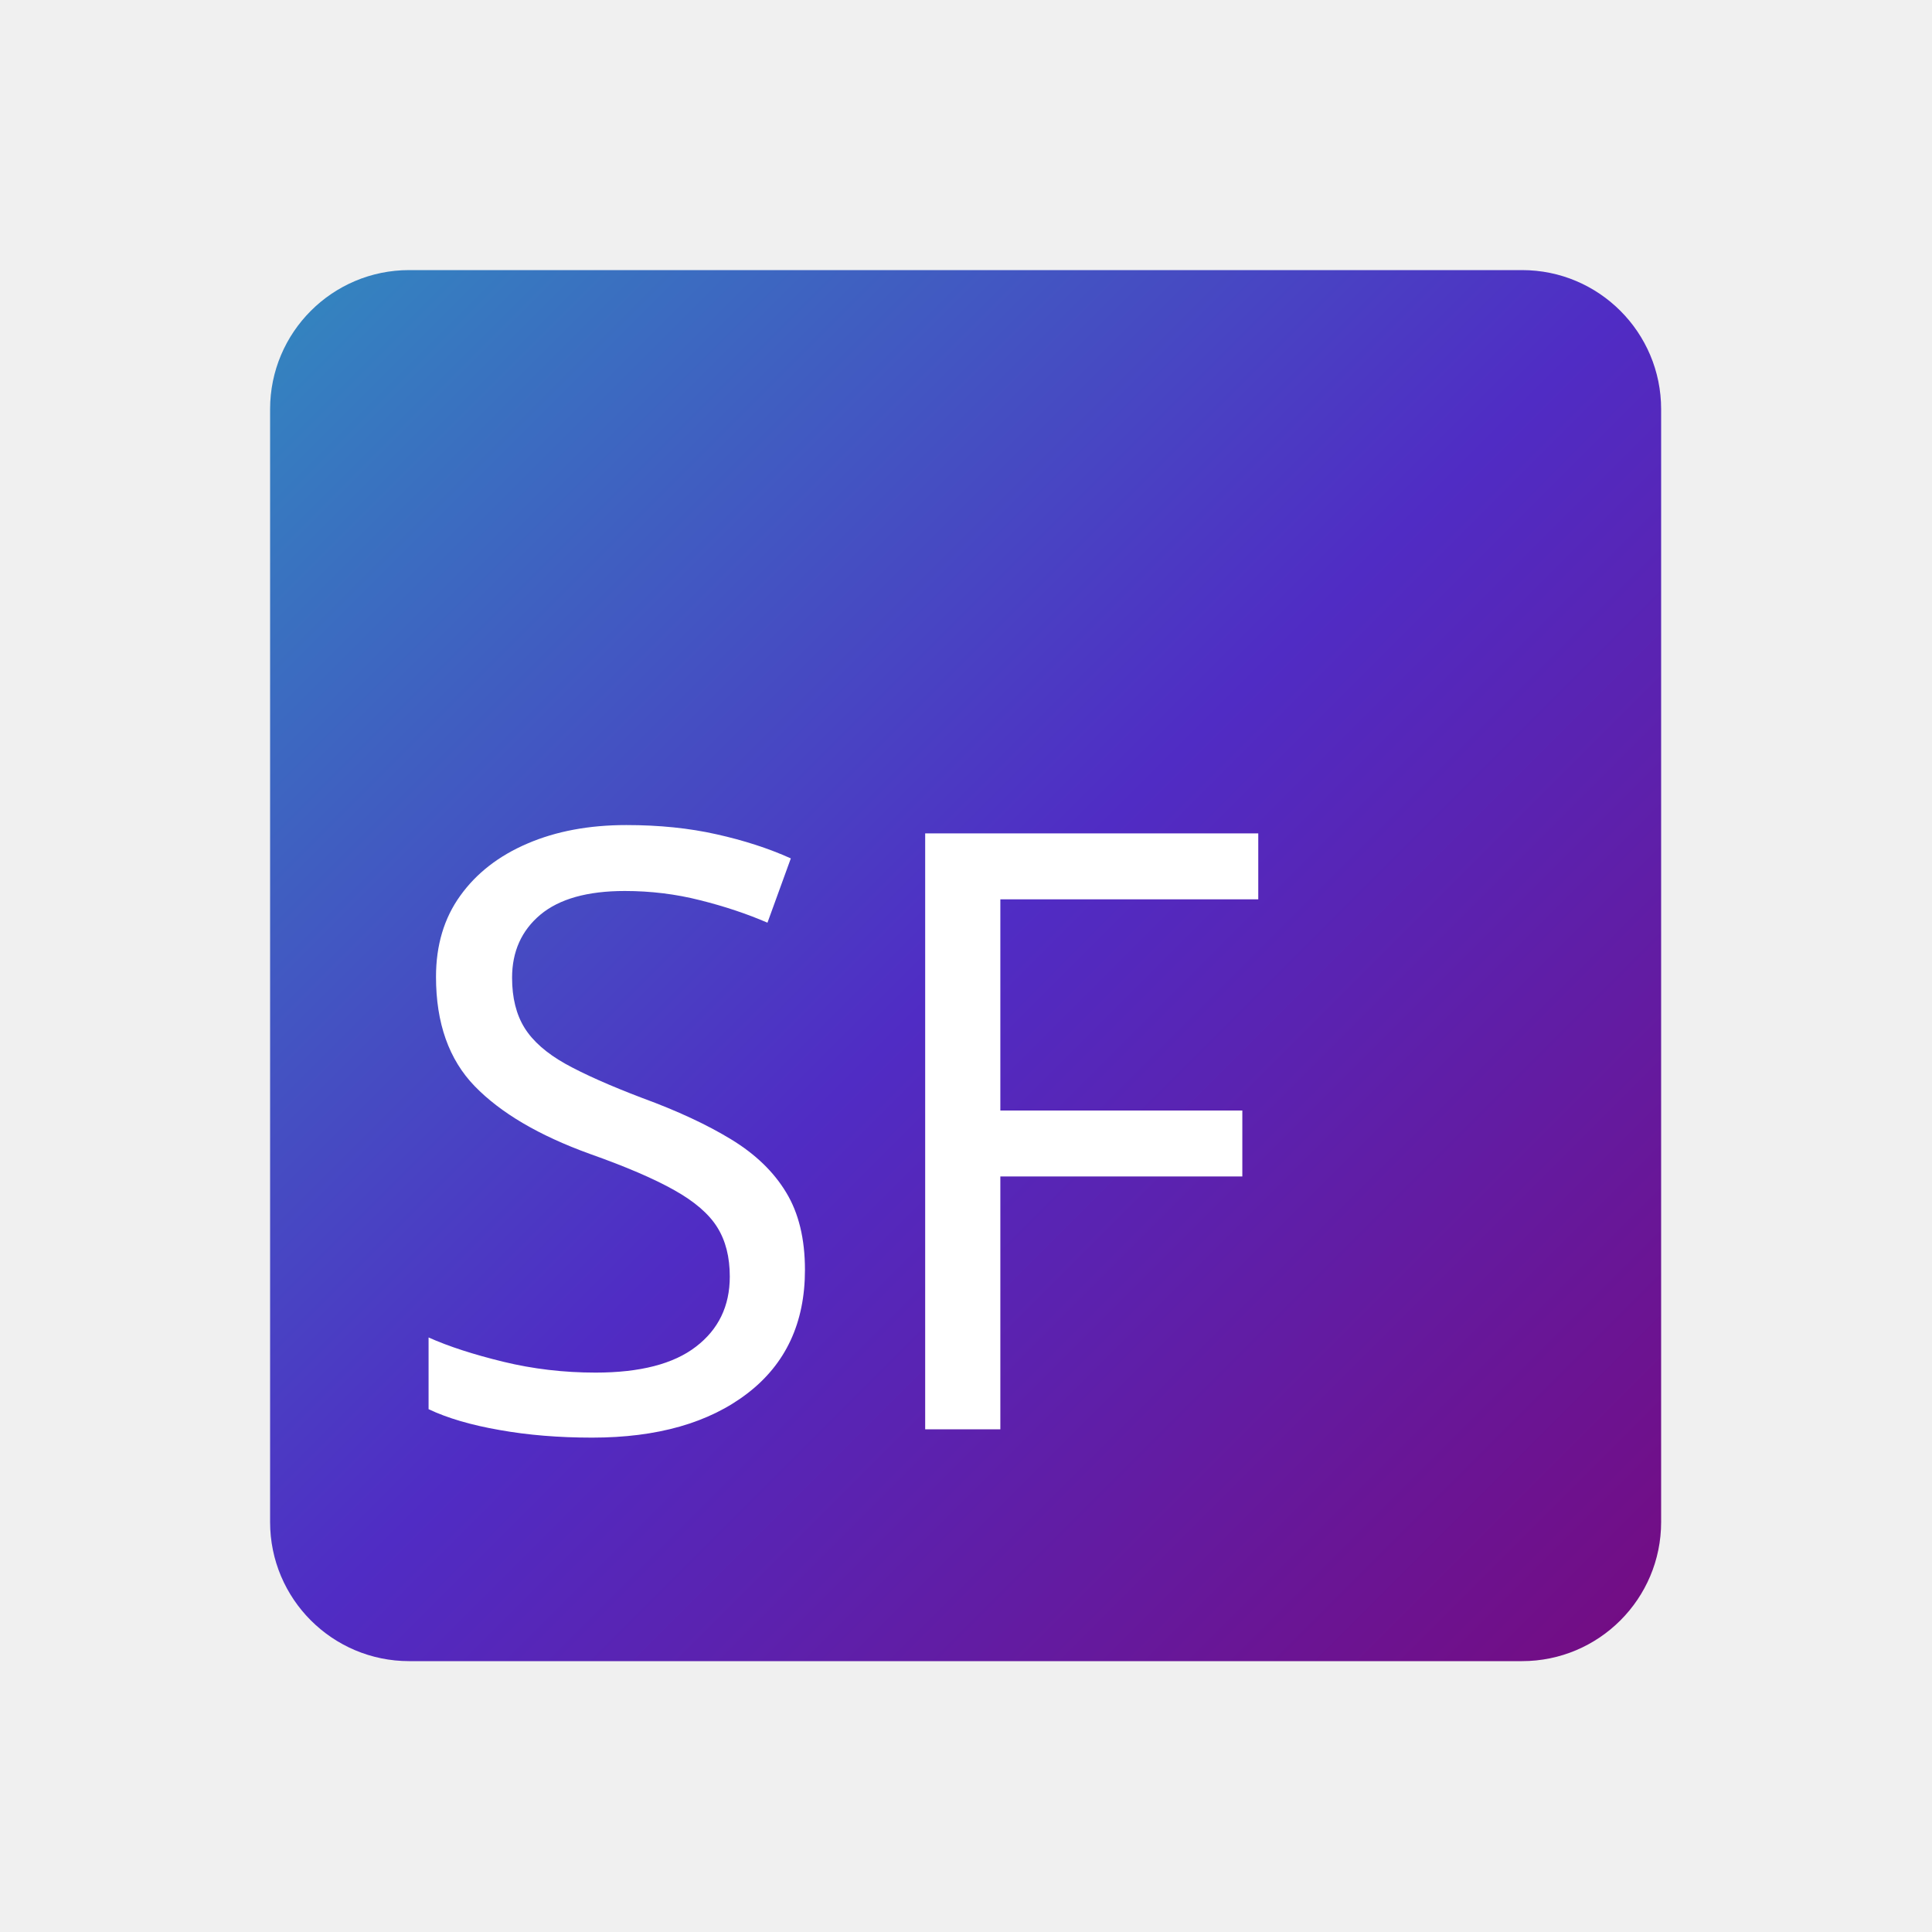
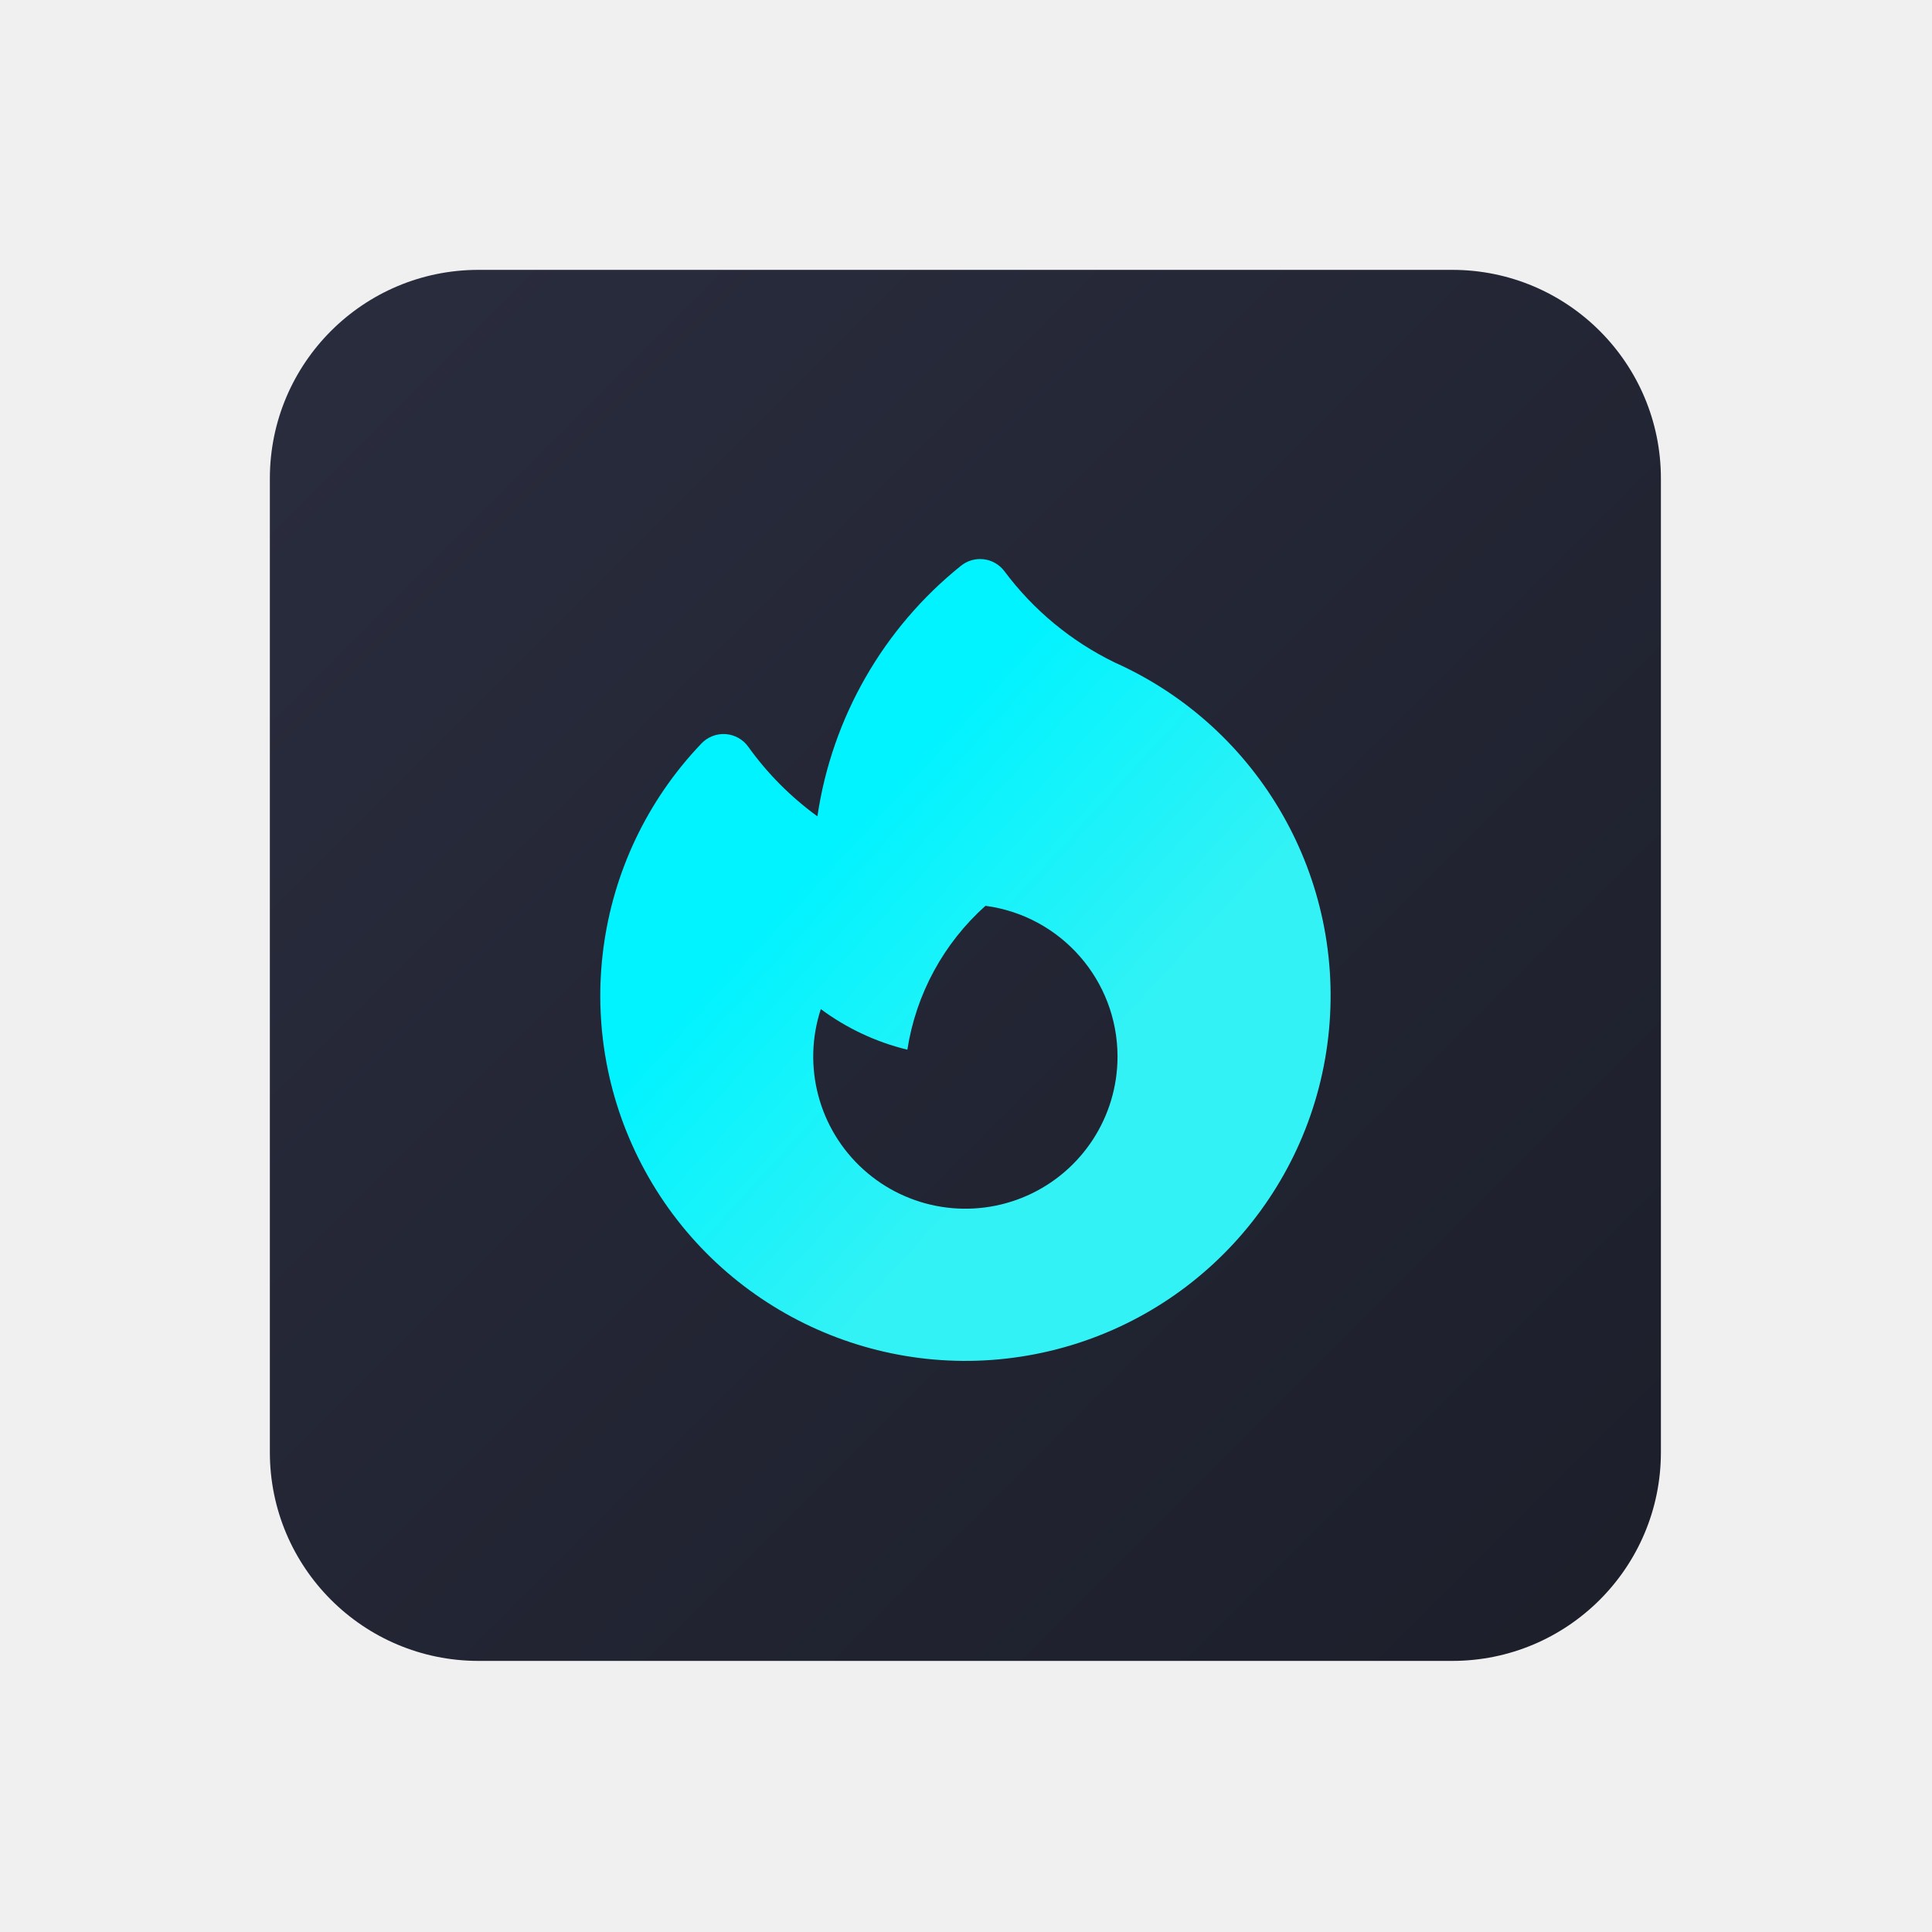
- <svg xmlns="http://www.w3.org/2000/svg" width="120" height="120" viewBox="0 0 120 120">
+ <svg xmlns="http://www.w3.org/2000/svg" width="200" height="200" viewBox="0 0 200 200">
  <defs>
-     <linearGradient id="grad1" x1="0%" y1="0%" x2="100%" y2="100%">
-       <stop offset="0%" stop-color="#3289BF" stop-opacity="1" />
-       <stop offset="50%" stop-color="#502CC4" stop-opacity="1" />
-       <stop offset="100%" stop-color="#750B80" stop-opacity="1" />
+     <linearGradient id="bgGradient" x1="0%" y1="0%" x2="100%" y2="100%">
+       <stop offset="0%" stop-color="#2a2d3e" />
+       <stop offset="100%" stop-color="#1c1e2a" />
+     </linearGradient>
+     <linearGradient id="iconGradient" x1="0%" y1="0%" x2="100%" y2="100%">
+       <stop offset="33%" stop-color="#00F3FF" />
+       <stop offset="66%" stop-color="#33f2f5" />
    </linearGradient>
  </defs>
-   <g transform="scale(0.72) translate(23.3, 23.3)">
-     <rect width="100%" height="100%" fill="url(#grad1)" rx="10%" ry="10%" />
-     <text xml:space="preserve" fill="#fff" font-size="72px" font-family="Ubuntu">
-       <tspan x="10" y="100">SF</tspan>
-     </text>
+   <g transform="scale(0.72) translate(38.8 38.8)">
+     <rect width="100%" height="100%" rx="30" ry="30" fill="url(#bgGradient)" />
+     <g transform="translate(30,30)">
+       <svg width="140" height="140" viewBox="0 0 24 24" fill="url(#iconGradient)">
+         <path fill-rule="evenodd" clip-rule="evenodd" d="M12.963 2.286a.75.75 0 0 0-1.071-.136 9.742 9.742 0 0 0-3.539 6.176            7.547 7.547 0 0 1-1.705-1.715.75.75 0 0 0-1.152-.082A9 9 0 1 0 15.68 4.534            a7.46 7.46 0 0 1-2.717-2.248ZM15.75 14.25a3.75 3.75 0 1 1-7.313-1.172            c.628.465 1.35.81 2.133 1a5.99 5.99 0 0 1 1.925-3.546            3.75 3.75 0 0 1 3.255 3.718Z" />
+       </svg>
+     </g>
  </g>
</svg>
